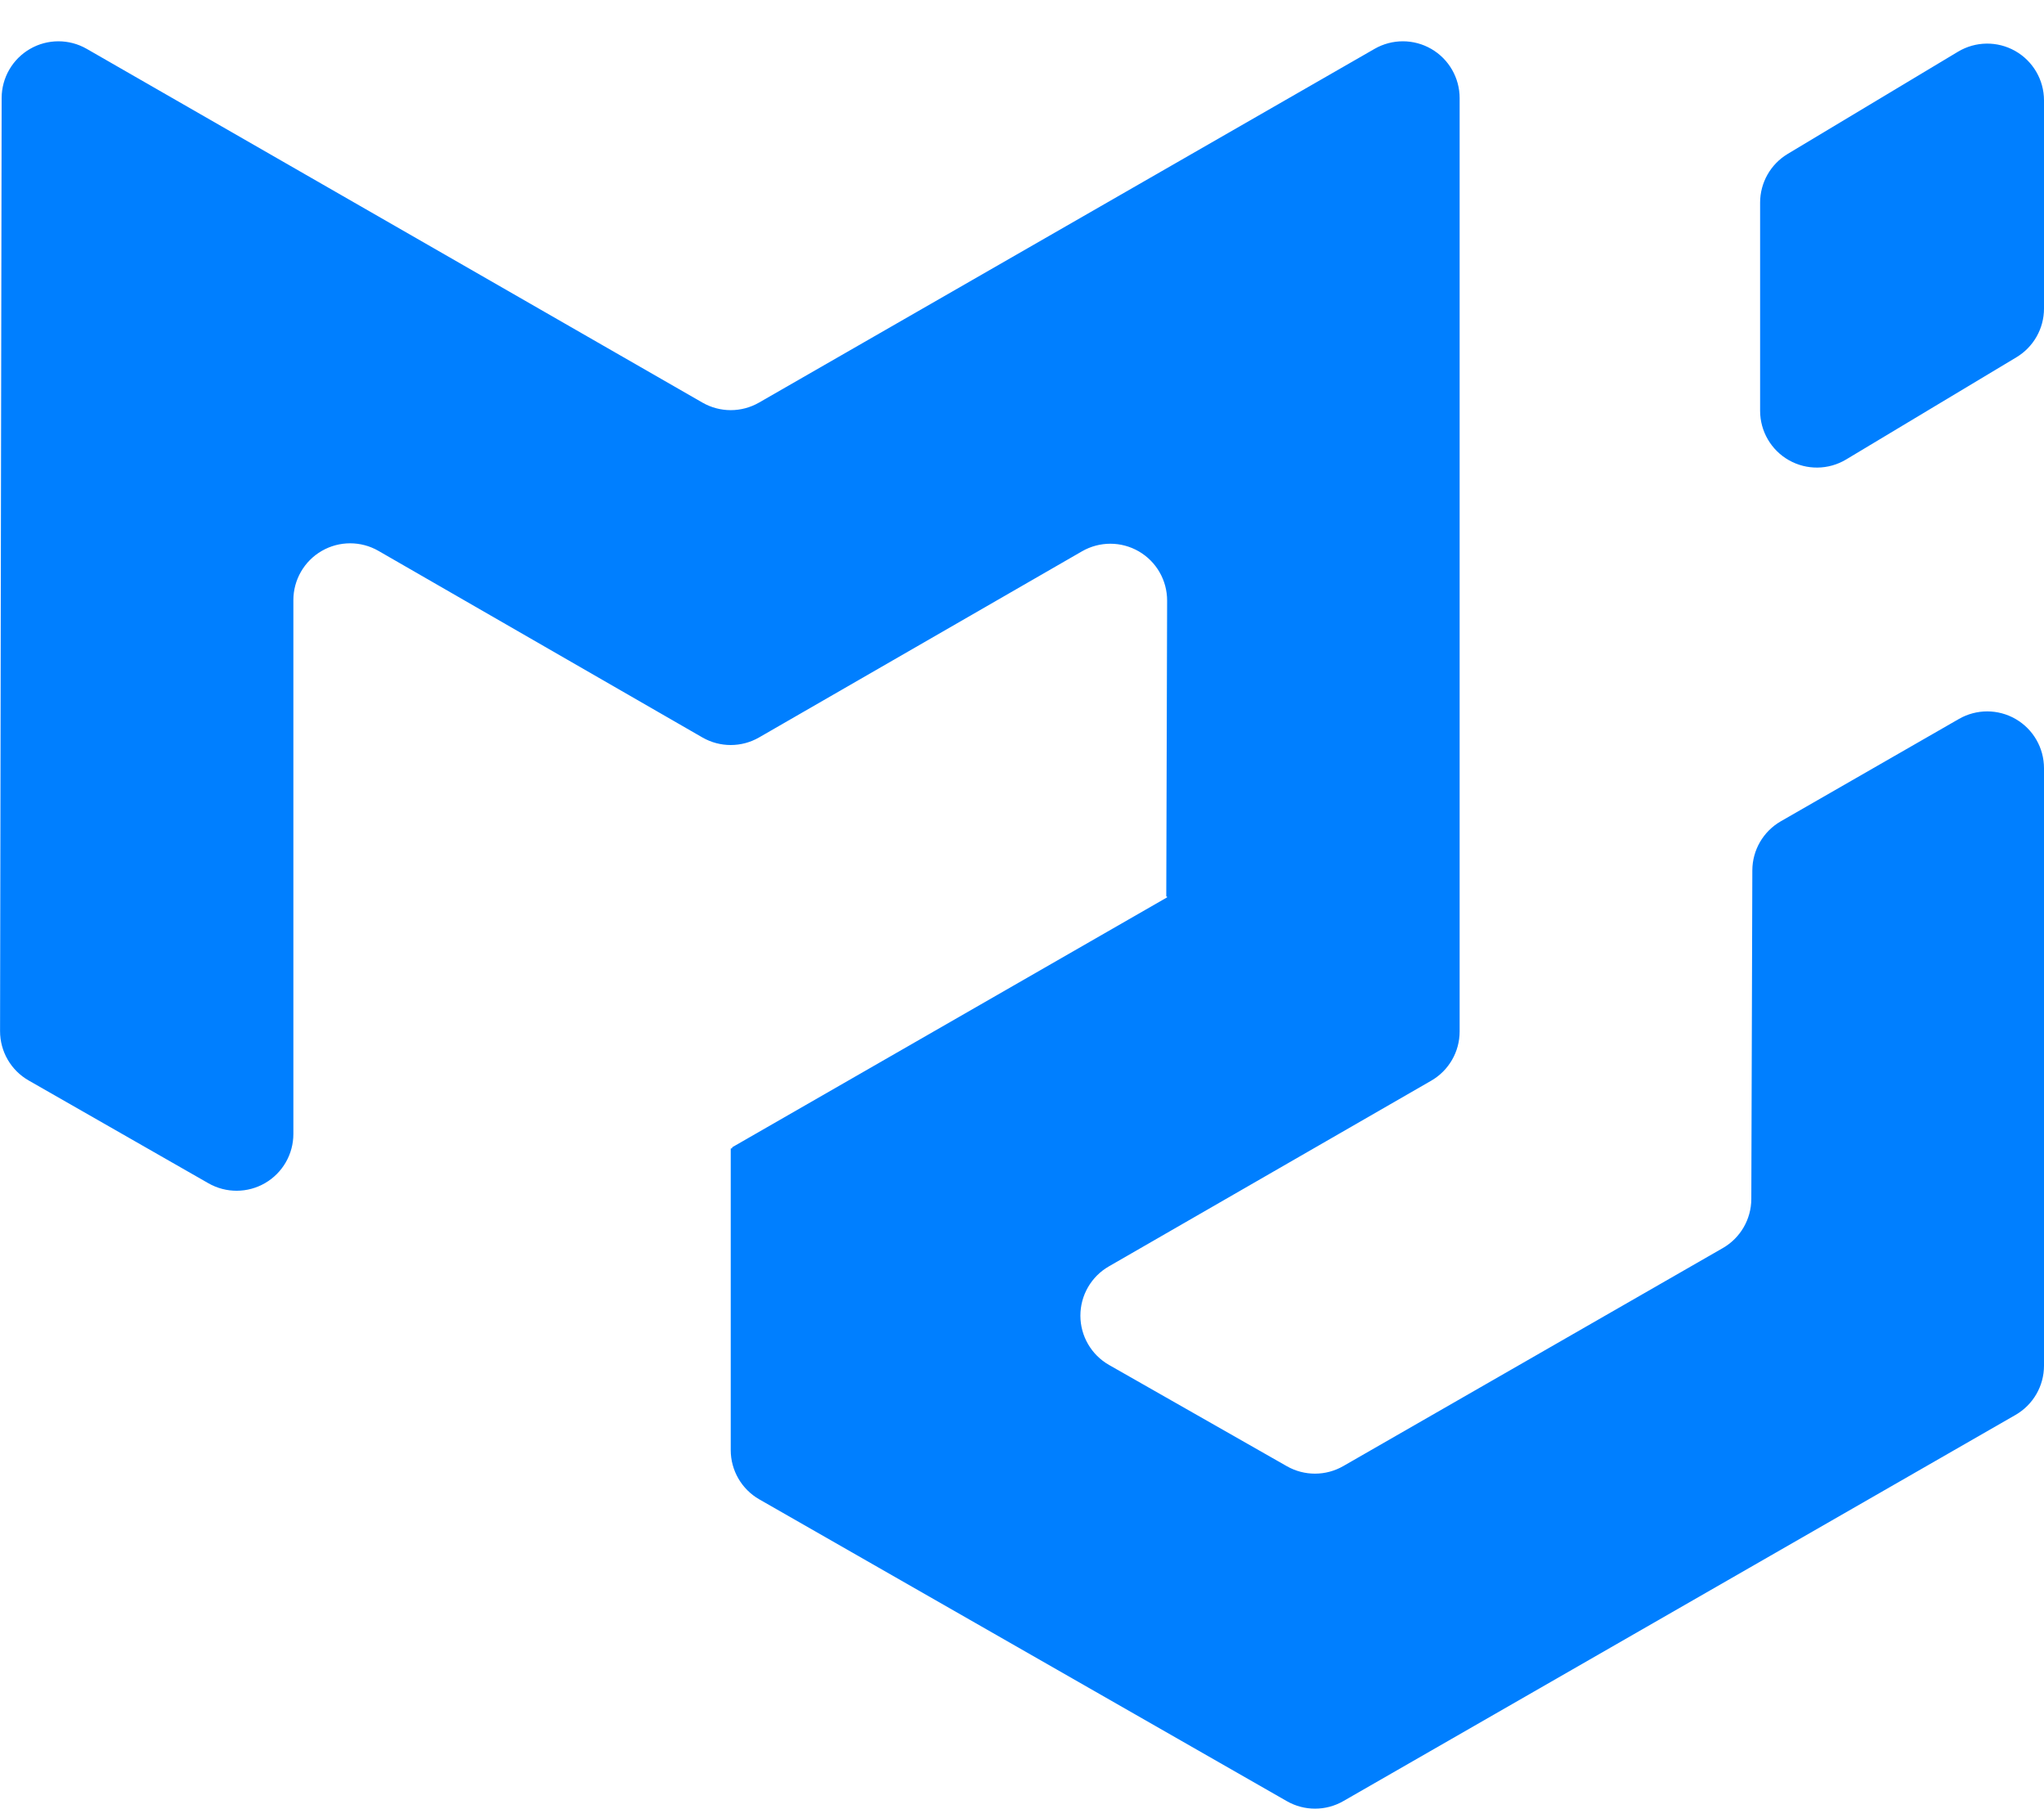
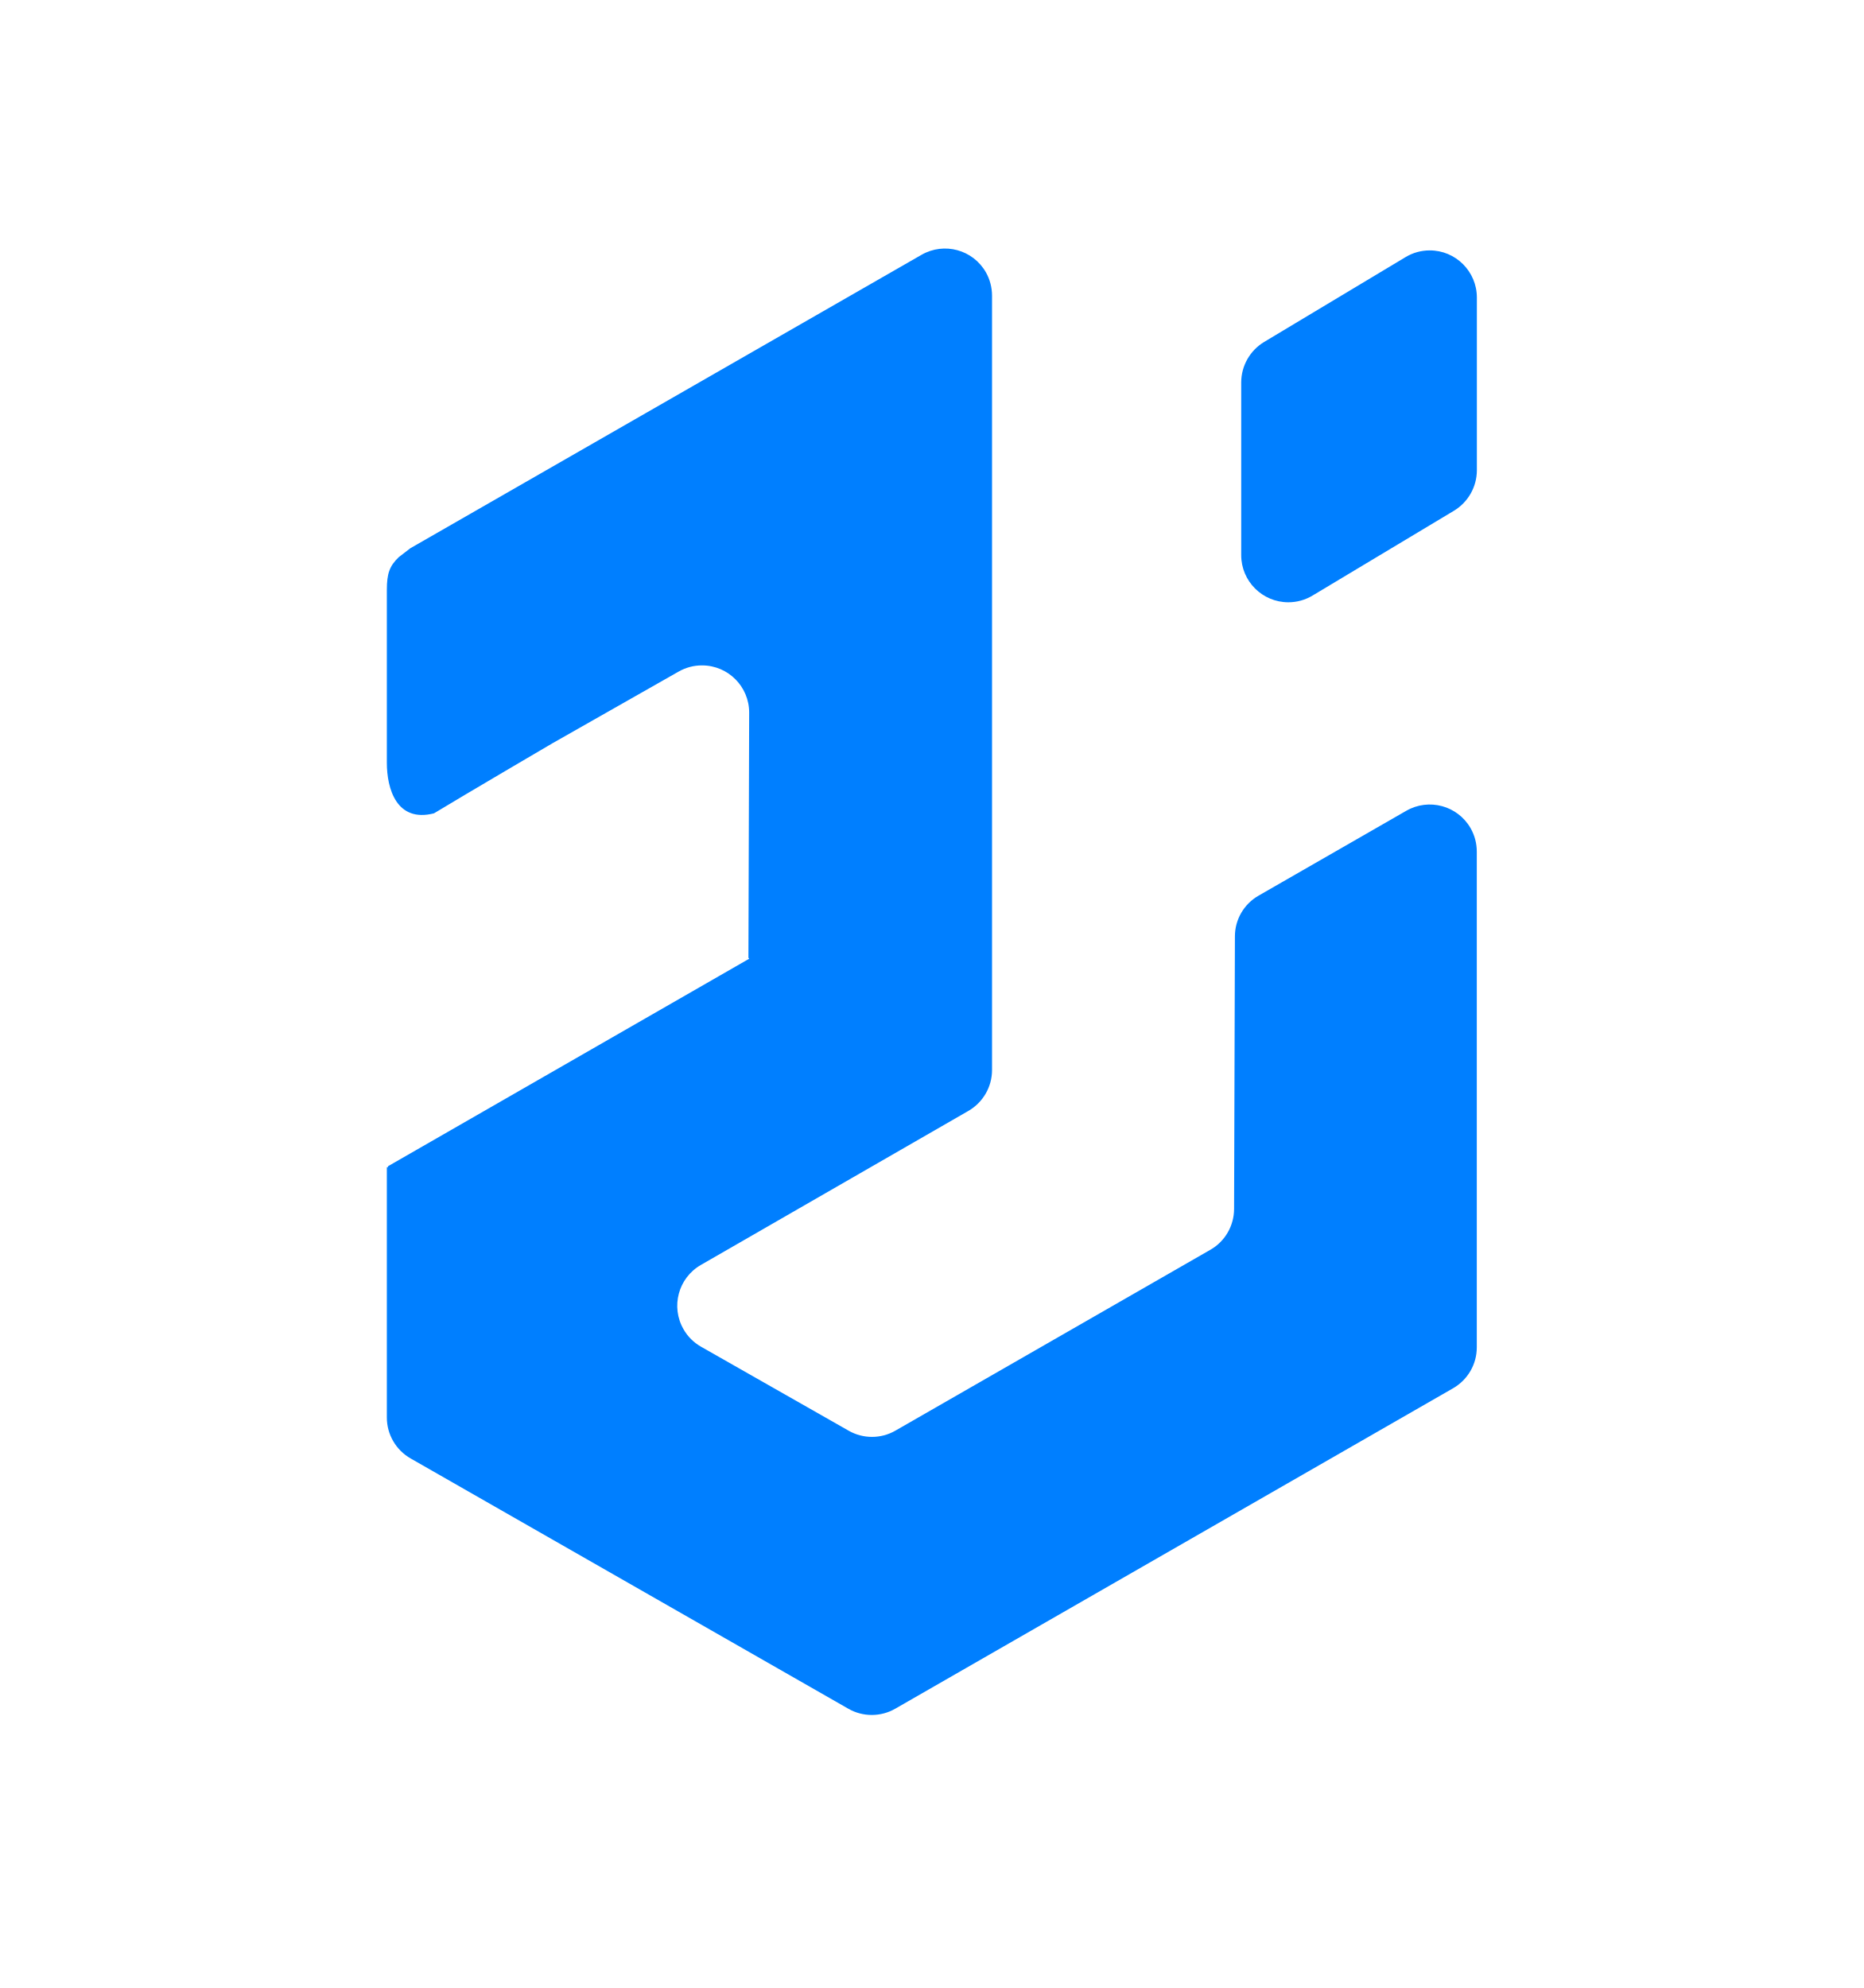
- <svg xmlns="http://www.w3.org/2000/svg" width="36" height="32" viewBox="0 0 36 32" fill="none">
-   <path d="M30.343 21.976a1 1 0 00.502-.864l.018-5.787a1 1 0 01.502-.864l3.137-1.802a1 1 0 011.498.867v10.521a1 1 0 01-.502.867l-11.839 6.8a1 1 0 01-.994.001l-9.291-5.314a1 1 0 01-.504-.868v-5.305c0-.006.007-.01.013-.007.005.003.012 0 .012-.007v-.006c0-.004.002-.008.006-.01l7.652-4.396c.007-.004.004-.015-.004-.015a.008.008 0 01-.008-.008l.015-5.201a1 1 0 00-1.5-.87l-5.687 3.277a1 1 0 01-.998 0L6.666 9.7a1 1 0 00-1.499.866v9.4a1 1 0 01-1.496.869l-3.166-1.81a1 1 0 01-.504-.87l.028-16.43A1 1 0 011.527.86l10.845 6.229a1 1 0 00.996 0L24.21.86a1 1 0 011.498.868v16.434a1 1 0 01-.501.867l-5.678 3.27a1 1 0 00.004 1.735l3.132 1.783a1 1 0 00.993-.002l6.685-3.839zM31 7.234a1 1 0 001.514.857l3-1.8A1 1 0 0036 5.434V1.766A1 1 0 0034.486.91l-3 1.8a1 1 0 00-.486.857v3.668z" fill="#007FFF" />
+ <svg xmlns="http://www.w3.org/2000/svg" width="30" height="32" viewBox="0 -3 13.16 24" fill="none" class="css-1170n61">
+   <path fill-rule="evenodd" clip-rule="evenodd" d="M 10.314 3.702 c 0 0.314 0.255 0.569 0.569 0.569 c 0.103 0 0.204 -0.028 0.292 -0.081 l 1.707 -1.024 c 0.171 -0.103 0.276 -0.288 0.277 -0.487 V 0.591 c -0.001 -0.314 -0.256 -0.569 -0.57 -0.568 c -0.103 0 -0.203 0.028 -0.291 0.081 l -1.707 1.024 c -0.171 0.103 -0.276 0.288 -0.277 0.487 v 2.087 V 3.702 z M 0.143 3.727 L 0.143 3.727 c -0.109 0.105 -0.143 0.195 -0.143 0.395 v 2.129 v -0.043 c 0 0.314 0.118 0.726 0.569 0.611 c 0.401 -0.243 1.427 -0.844 1.427 -0.844 l 1.524 -0.866 c 0.087 -0.05 0.186 -0.077 0.287 -0.076 c 0.314 0.001 0.568 0.257 0.567 0.571 l -0.009 2.959 l 0 0 c 0 0.003 0.002 0.004 0.004 0.004 c 0.004 0 0.006 0.006 0.002 0.009 L 0.018 11.077 c -0.002 0.001 -0.004 0.004 -0.004 0.006 v 0.004 c 0 0.004 -0.004 0.006 -0.007 0.004 c -0.004 -0.002 -0.007 0.001 -0.007 0.004 v 3.018 c 0 0.204 0.11 0.393 0.287 0.494 L 5.572 17.629 c 0.175 0.1 0.391 0.1 0.566 -0.001 l 6.735 -3.869 c 0.176 -0.102 0.285 -0.289 0.285 -0.493 V 7.281 c 0 -0.1 -0.026 -0.197 -0.075 -0.283 c -0.157 -0.273 -0.504 -0.366 -0.776 -0.21 l -1.784 1.025 c -0.176 0.101 -0.285 0.288 -0.285 0.491 l -0.01 3.292 c -0.001 0.203 -0.11 0.391 -0.285 0.491 l -3.803 2.184 c -0.175 0.101 -0.39 0.101 -0.565 0.001 l -1.782 -1.014 c -0.088 -0.05 -0.161 -0.122 -0.211 -0.21 c -0.157 -0.272 -0.064 -0.62 0.209 -0.777 l 3.23 -1.86 c 0.176 -0.102 0.285 -0.29 0.285 -0.493 V 0.57 c 0 -0.1 -0.026 -0.198 -0.075 -0.284 c -0.157 -0.273 -0.504 -0.366 -0.776 -0.21 L 0.283 3.619" fill="#007FFF" />
</svg>
